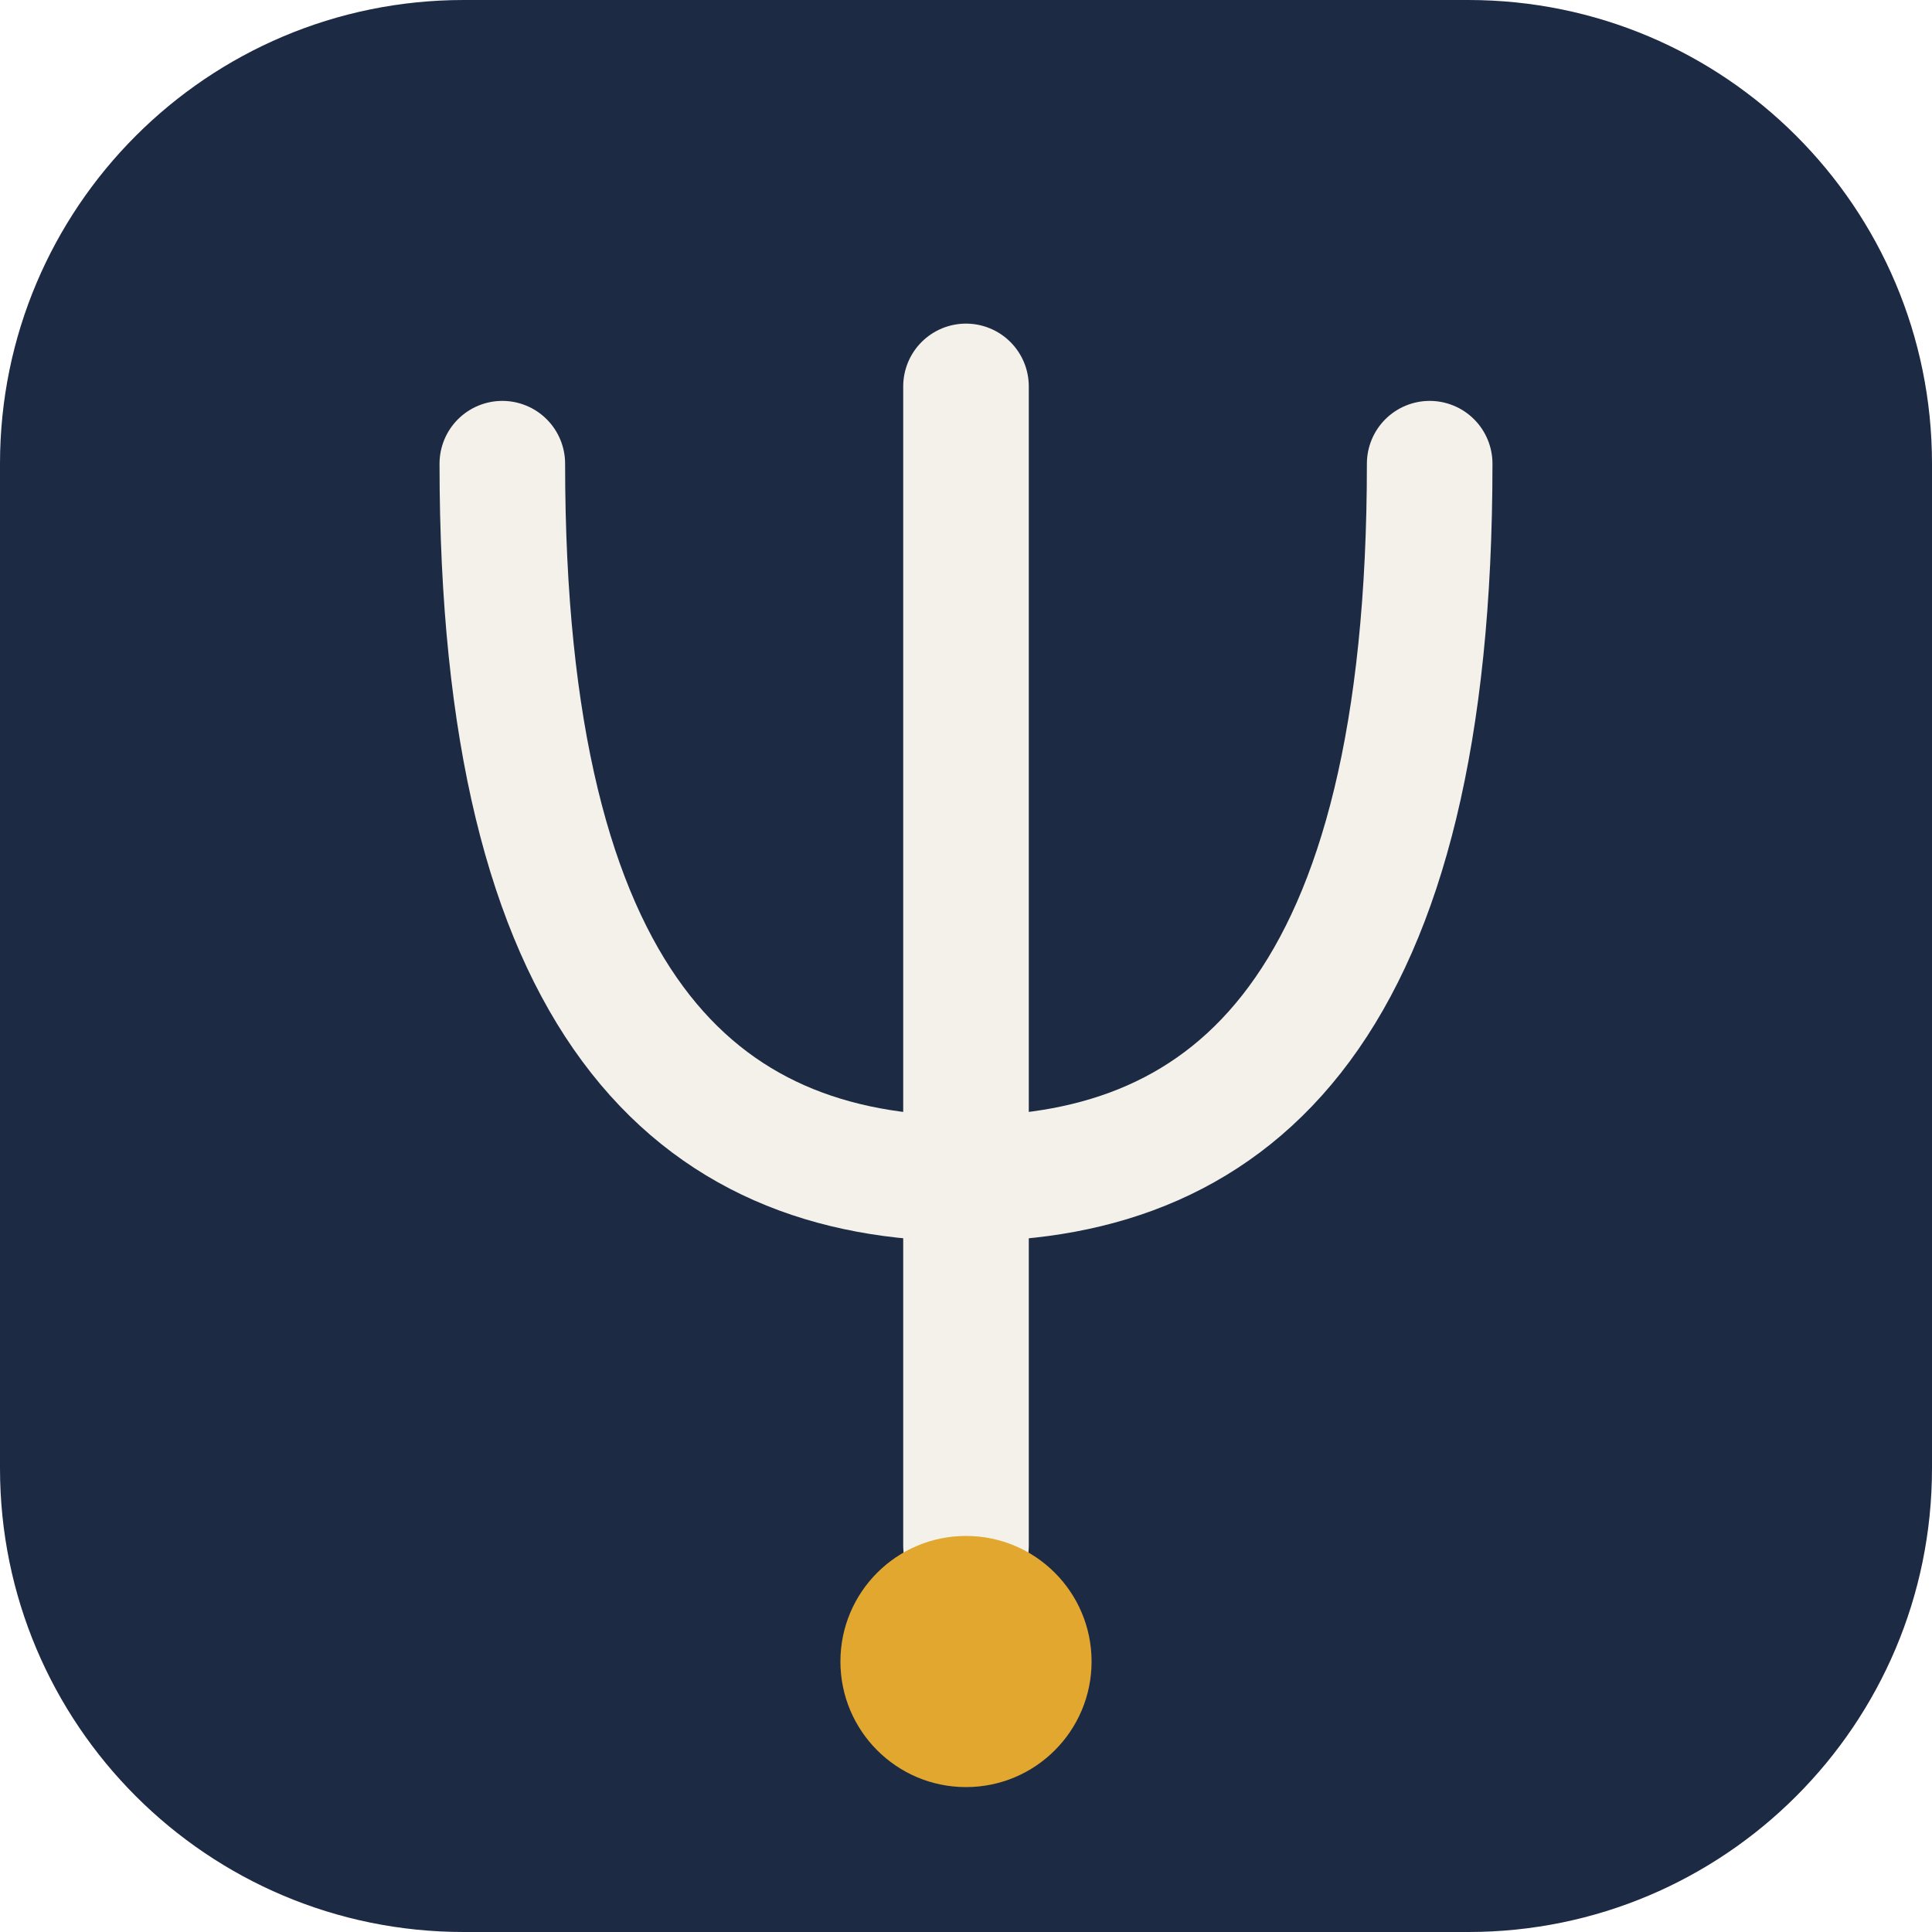
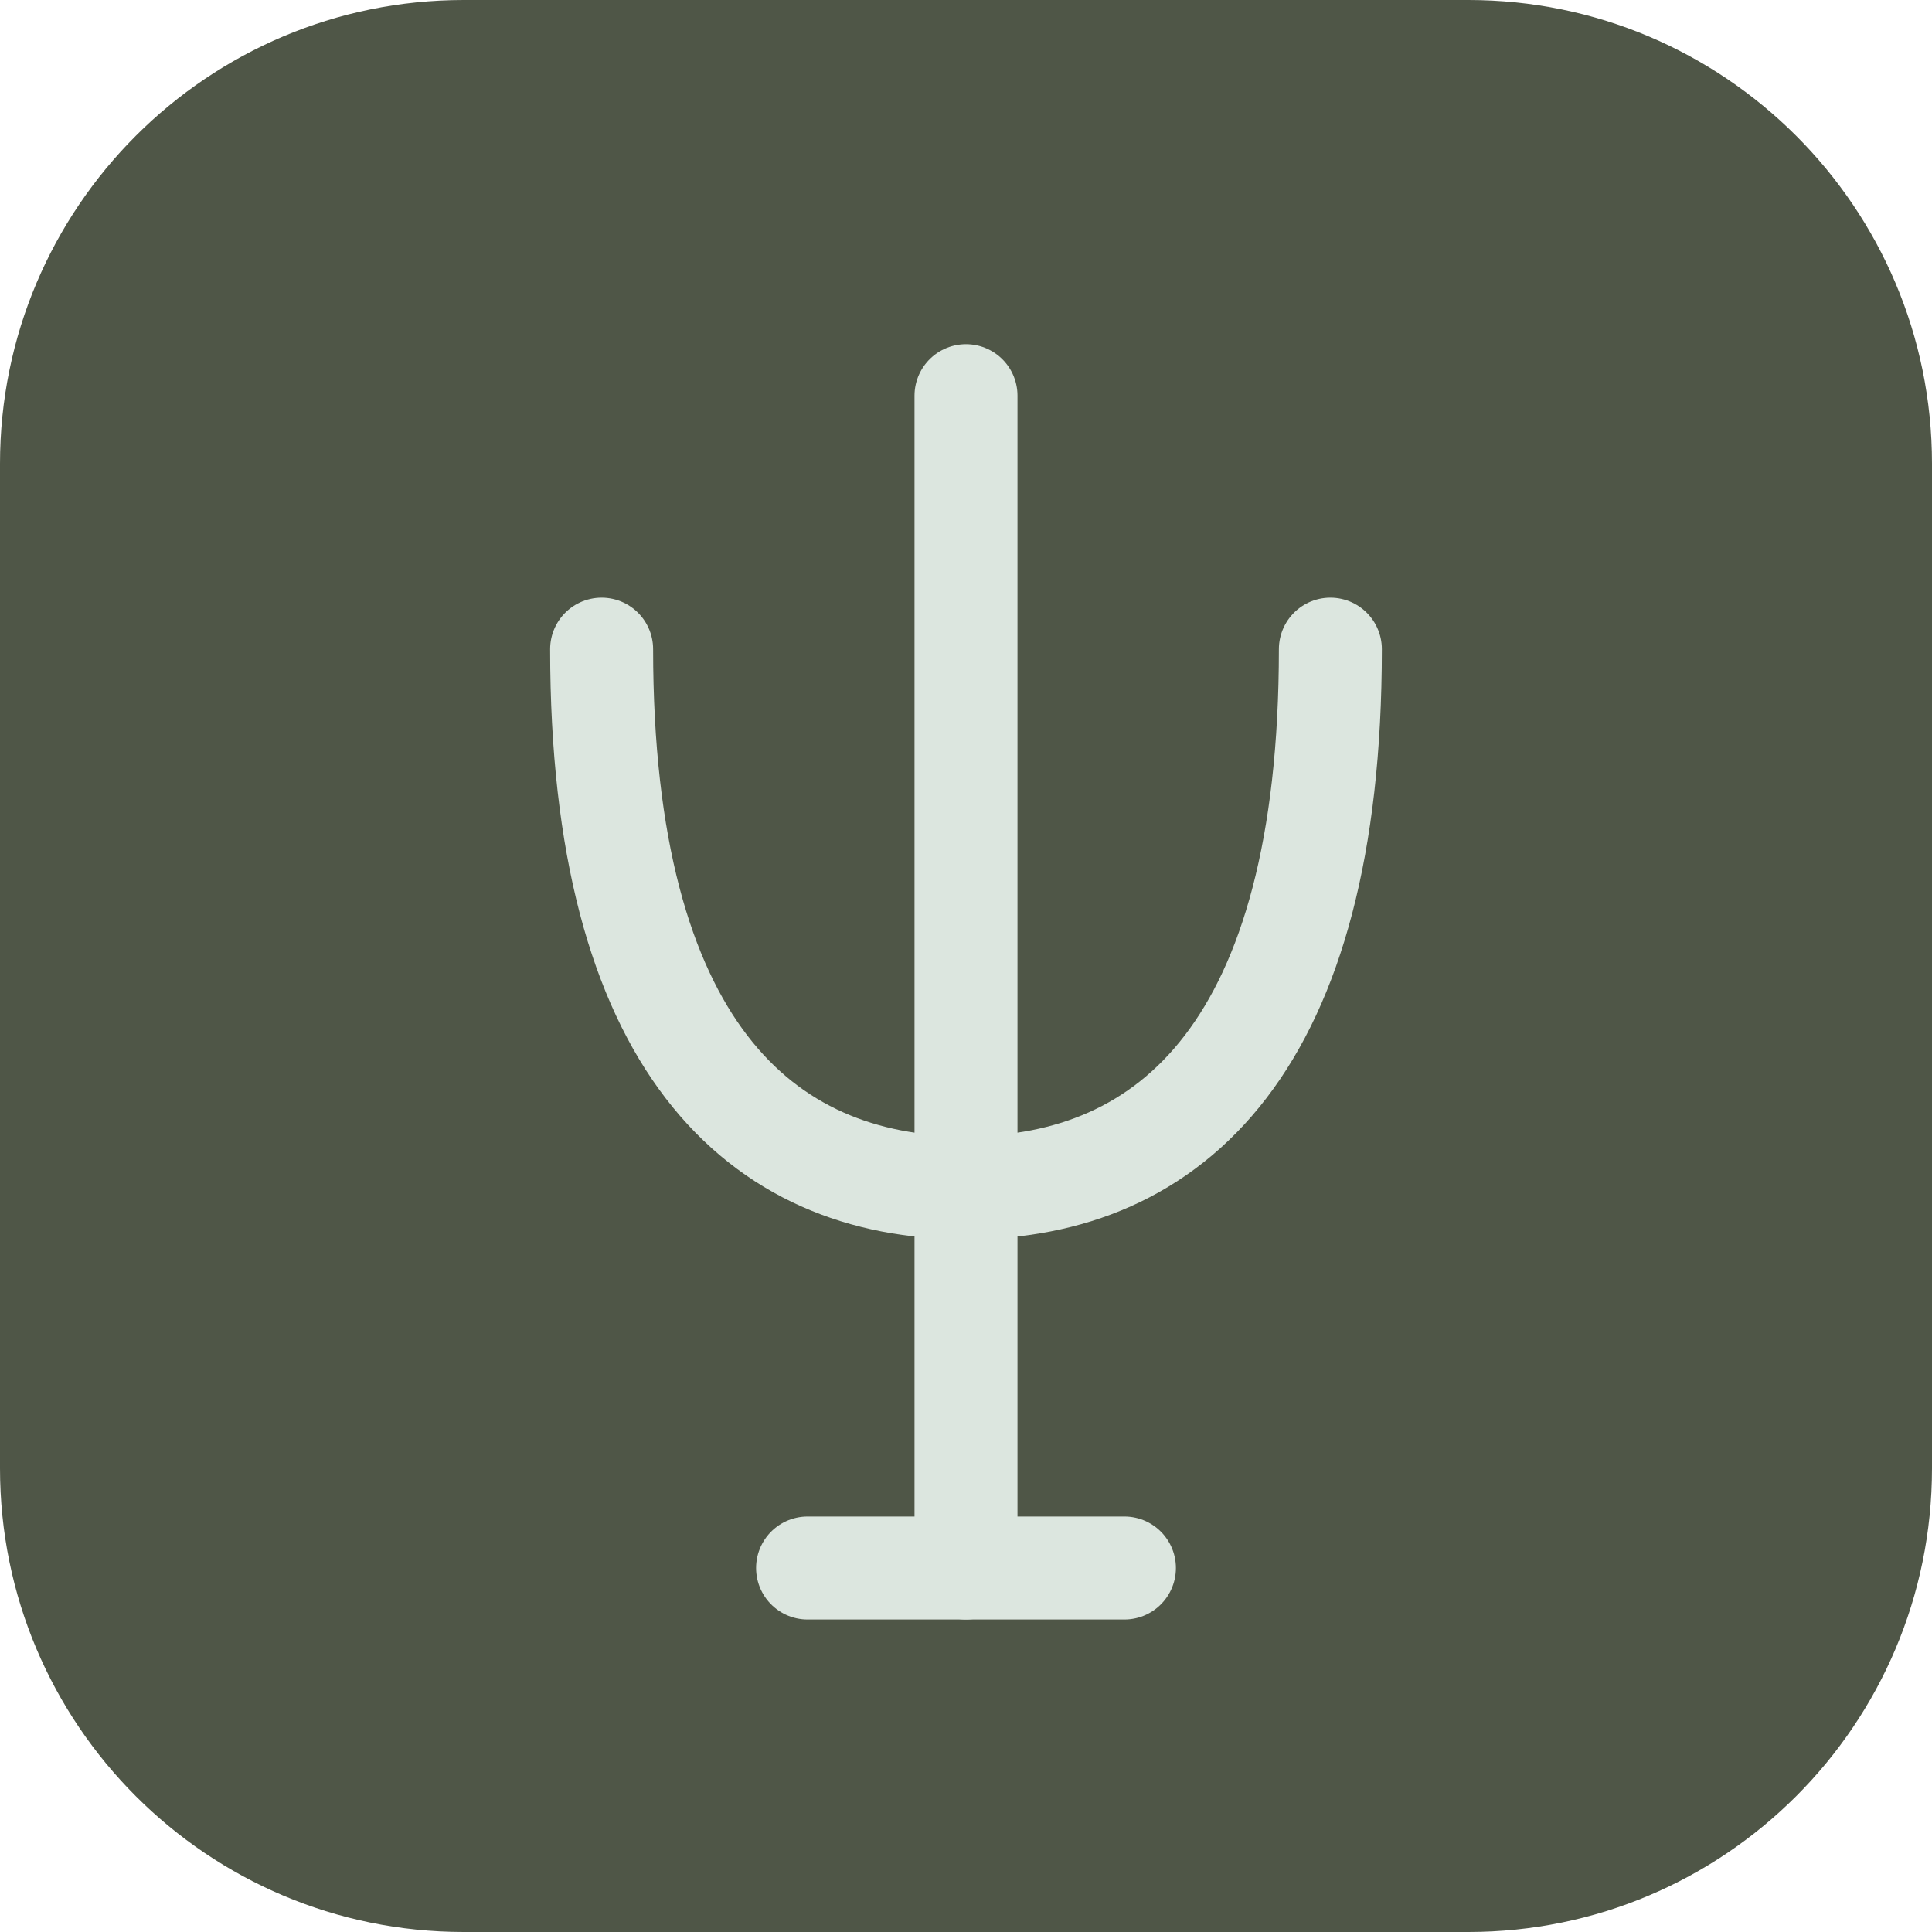
<svg xmlns="http://www.w3.org/2000/svg" viewBox="0 0 100 100" width="240" height="240">
-   <rect width="100" height="100" rx="24" fill="#1D2A44" />
-   <g fill="none" stroke="#F4F1EA" stroke-width="6.5" stroke-linecap="round">
-     <path d="M26 24C26 52 36 61 50 61S74 52 74 24" />
-     <path d="M50 80V20" />
+   <rect width="100" height="100" rx="24" fill="#4F5647" />
+   <g fill="none" stroke="#DCE6DF" stroke-width="6.5" stroke-linecap="round" transform="translate(9 9) scale(.82)">
+     <path d="M50 14V88" />
+     <path d="M27 30C27 55 37 64 50 64S73 55 73 30" />
+     <path d="M40 88H60" />
  </g>
-   <circle cx="50" cy="86" r="6.5" fill="#E2A72E" />
</svg>
